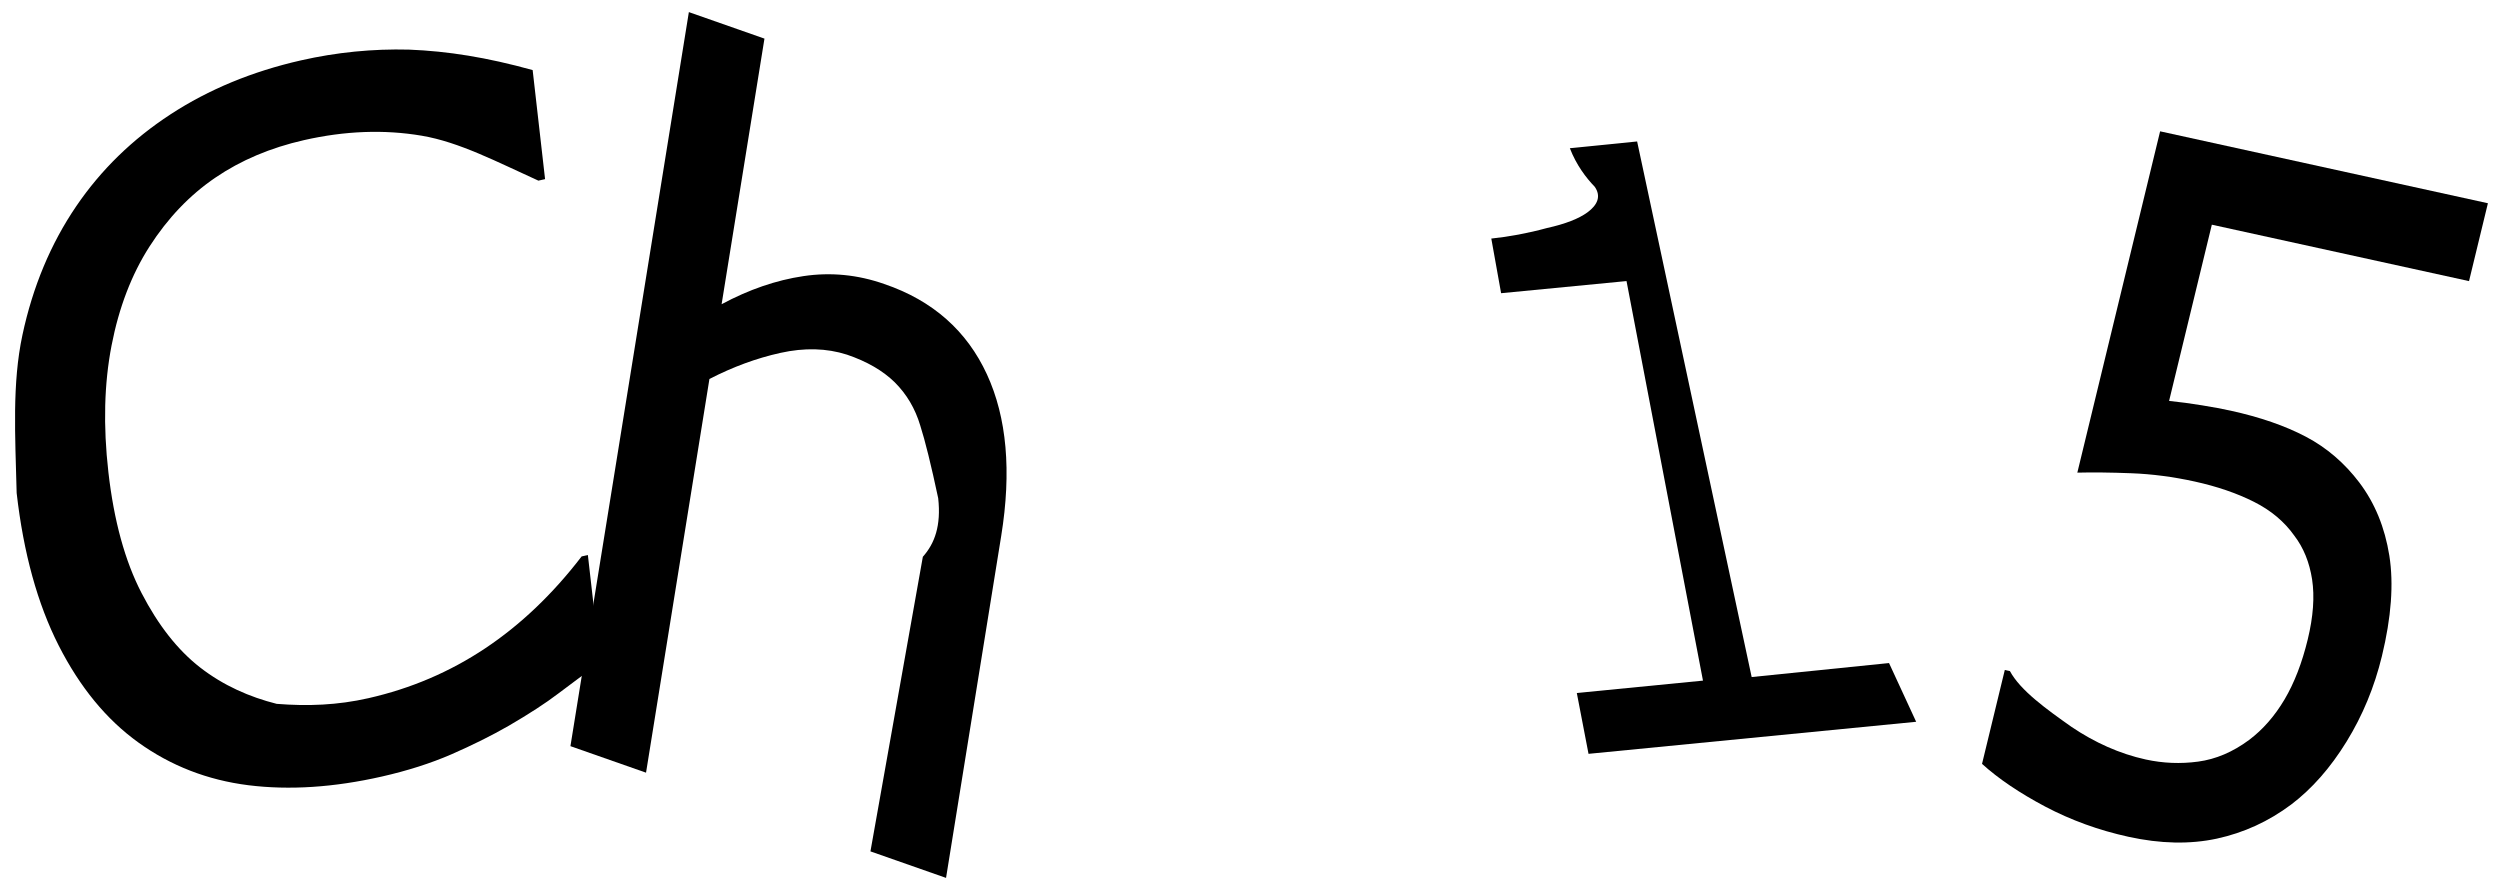
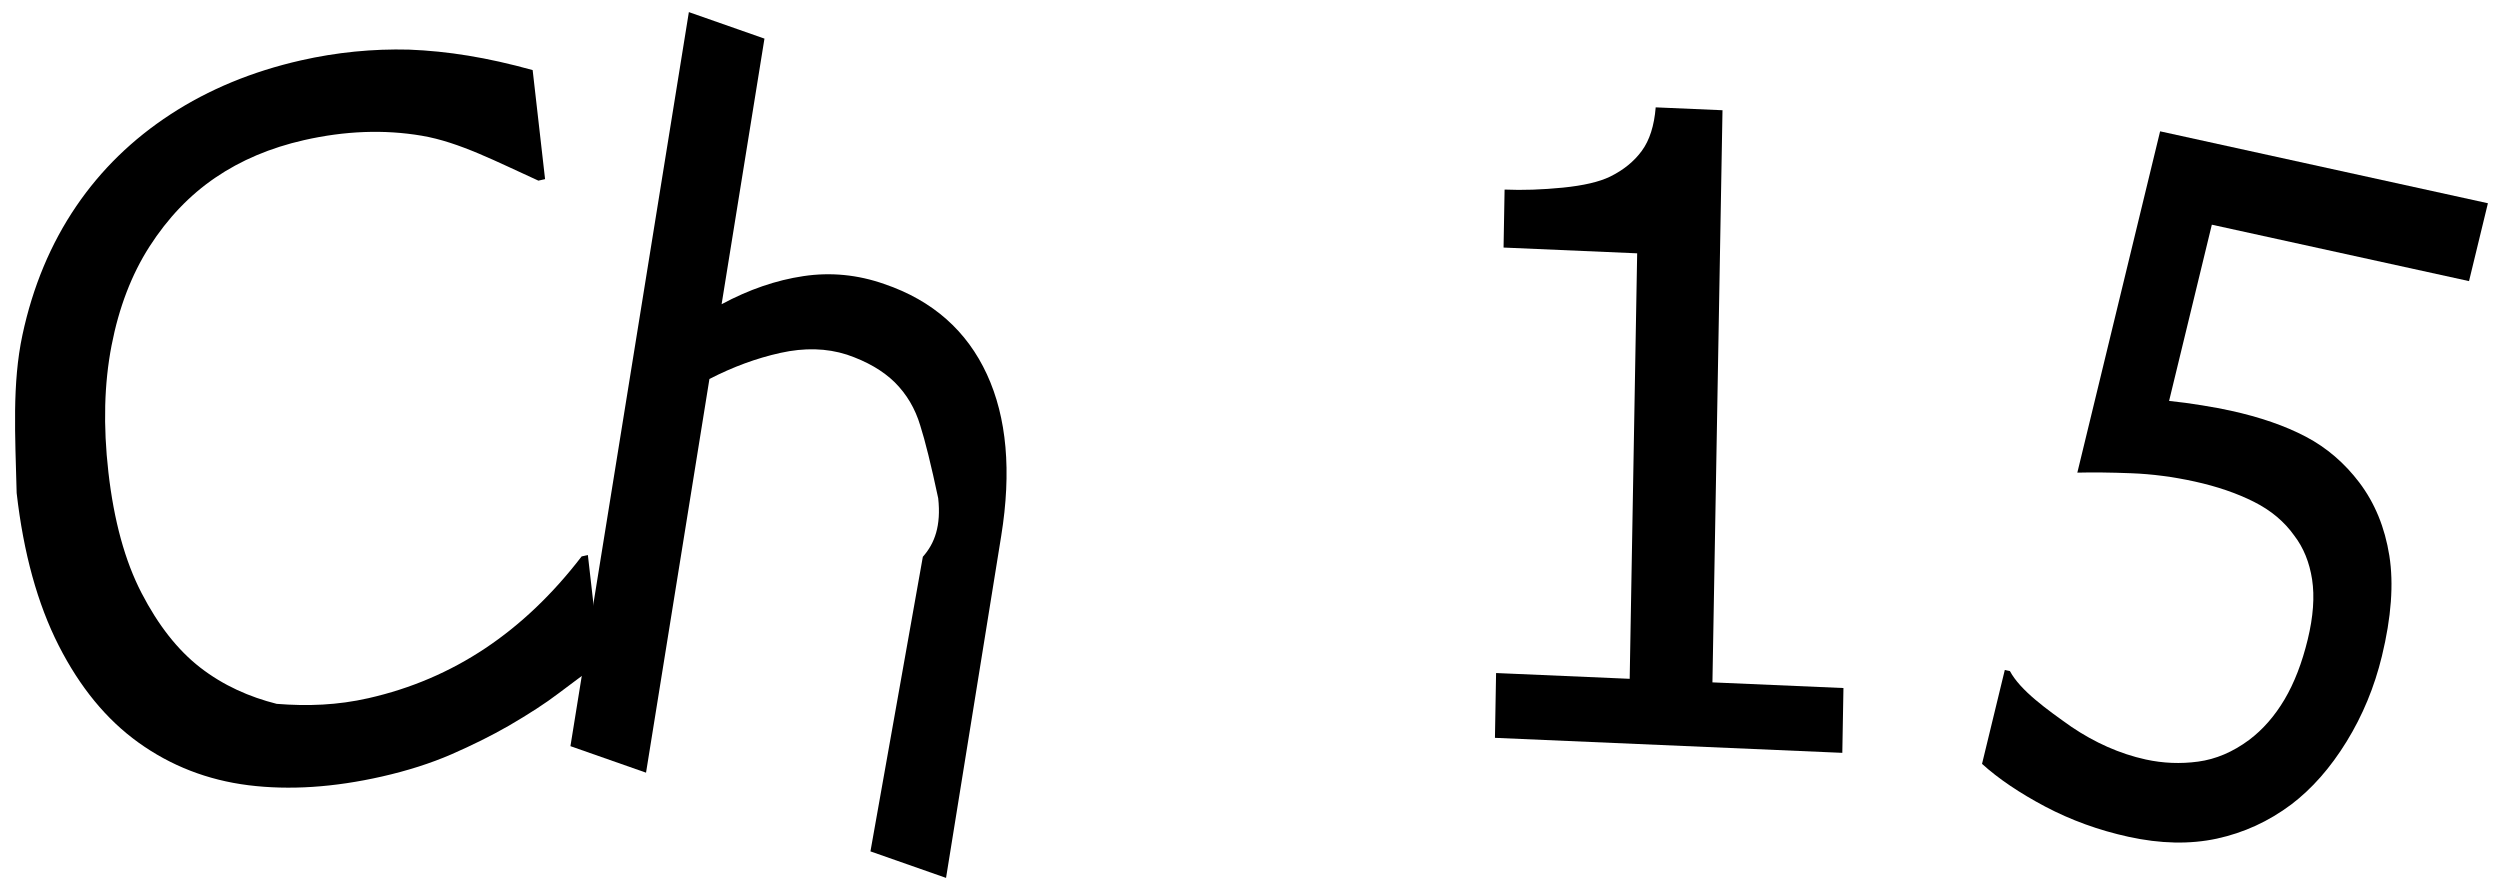
<svg xmlns="http://www.w3.org/2000/svg" width="30.899" height="11.0" viewBox="0 0 30.899 11.0">
  <g transform="scale(0.1495205) translate(-15.6206,-20.8157)">
    <g fill="rgb(0%, 0%, 0%)" fill-opacity="1">
      <path id="char-1" d="M 65.229 75.593 C 63.949 76.513 62.796 77.365 61.761 78.151 C 60.73 78.937 59.367 79.824 57.667 80.813 C 56.225 81.639 54.645 82.423 52.934 83.17 C 51.219 83.914 49.304 84.524 47.194 85.004 C 43.219 85.907 39.537 86.145 36.157 85.724 C 32.774 85.299 29.736 84.118 27.049 82.184 C 24.416 80.29 22.224 77.619 20.473 74.178 C 18.721 70.733 17.562 66.527 16.997 61.566 C 16.874 56.762 16.621 52.509 17.474 48.511 C 18.328 44.513 19.812 40.962 21.925 37.858 C 23.974 34.848 26.576 32.315 29.724 30.262 C 32.876 28.207 36.466 26.722 40.49 25.808 C 43.435 25.139 46.417 24.841 49.43 24.917 C 52.649 25.046 55.855 25.556 59.65 26.608 L 60.677 35.623 L 60.125 35.748 C 56.686 34.192 53.594 32.562 50.488 32.035 C 47.382 31.508 44.136 31.63 40.75 32.399 C 37.977 33.029 35.535 34.061 33.417 35.504 C 31.303 36.942 29.488 38.841 27.971 41.206 C 26.496 43.509 25.451 46.235 24.843 49.372 C 24.232 52.515 24.143 56.007 24.58 59.843 C 25.037 63.858 25.95 67.192 27.326 69.844 C 28.698 72.496 30.307 74.544 32.158 75.986 C 34.091 77.488 36.259 78.434 38.492 78.997 C 41.05 79.203 43.527 79.108 46.079 78.528 C 49.588 77.731 52.804 76.357 55.729 74.407 C 58.654 72.457 61.31 69.924 63.7 66.81 L 64.215 66.694 Z M 65.229 75.593" />
      <path id="char-2" d="M 93.822 93.384 L 87.573 91.192 L 91.904 66.84 C 92.888 65.737 93.422 64.27 93.174 62.001 C 92.59 59.257 92.093 57.247 91.688 55.984 C 91.272 54.594 90.567 53.396 89.578 52.414 C 88.6 51.457 87.284 50.693 85.629 50.131 C 83.945 49.591 82.114 49.547 80.132 49.986 C 78.149 50.425 76.195 51.148 74.263 52.142 L 69.023 84.686 L 62.774 82.494 L 72.563 21.816 L 78.812 24.008 L 75.27 45.963 C 77.527 44.749 79.783 43.974 82.038 43.639 C 84.293 43.304 86.518 43.521 88.712 44.291 C 92.751 45.664 95.552 48.187 97.201 51.759 C 98.849 55.331 99.243 59.782 98.383 65.112 Z M 93.822 93.384" />
-       <path id="char-4" d="M 174.013 80.479 L 146.93 83.129 L 145.962 78.1 L 156.391 77.077 L 150.071 44.049 L 139.704 45.052 L 138.894 40.536 C 140.355 40.382 141.879 40.106 143.49 39.666 C 145.017 39.331 146.138 38.884 146.832 38.377 C 147.701 37.742 147.977 37.024 147.447 36.258 C 146.725 35.511 145.926 34.461 145.387 33.067 L 150.948 32.509 L 160.416 76.781 L 171.771 75.625 Z M 174.013 80.479" />
+       <path id="char-4" d="M 167.909 83.047 L 139.195 81.807 L 139.289 76.45 L 150.333 76.927 L 150.951 41.756 L 139.907 41.279 L 139.992 36.486 C 141.488 36.551 143.093 36.495 144.808 36.326 C 146.522 36.153 147.823 35.849 148.71 35.417 C 149.812 34.876 150.689 34.166 151.33 33.292 C 151.975 32.415 152.361 31.213 152.483 29.69 L 158.005 29.928 L 157.173 77.222 L 168.003 77.69 Z M 167.909 83.047" />
      <path id="char-5" d="M 212.512 75.056 C 211.894 77.606 210.919 79.962 209.587 82.124 C 208.256 84.285 206.732 86.017 205.015 87.319 C 203.147 88.717 201.097 89.654 198.87 90.138 C 196.641 90.618 194.205 90.565 191.564 89.986 C 189.104 89.446 186.812 88.612 184.684 87.491 C 182.558 86.365 180.816 85.187 179.458 83.959 L 181.34 76.198 L 181.764 76.29 C 182.627 77.893 184.78 79.436 186.849 80.896 C 188.78 82.203 190.85 83.127 192.987 83.596 C 194.418 83.909 195.865 83.969 197.322 83.772 C 198.781 83.575 200.186 82.98 201.531 81.983 C 202.674 81.124 203.649 80.007 204.463 78.636 C 205.274 77.264 205.912 75.609 206.382 73.672 C 206.84 71.784 206.958 70.131 206.743 68.715 C 206.524 67.298 206.034 66.092 205.276 65.1 C 204.454 63.938 203.337 63 201.93 62.295 C 200.52 61.585 198.886 61.025 197.032 60.618 C 195.257 60.228 193.511 60 191.8 59.935 C 190.086 59.869 188.596 59.852 187.336 59.885 L 194.179 31.671 L 221.275 37.616 L 219.714 44.053 L 198.454 39.389 L 194.921 53.956 C 195.812 54.048 196.717 54.169 197.636 54.319 C 198.555 54.469 199.347 54.617 200.012 54.763 C 202.452 55.298 204.528 56.02 206.241 56.922 C 207.954 57.827 209.421 59.087 210.644 60.699 C 211.93 62.401 212.757 64.416 213.127 66.745 C 213.496 69.073 213.292 71.843 212.512 75.056 Z M 212.512 75.056" />
    </g>
  </g>
</svg>
